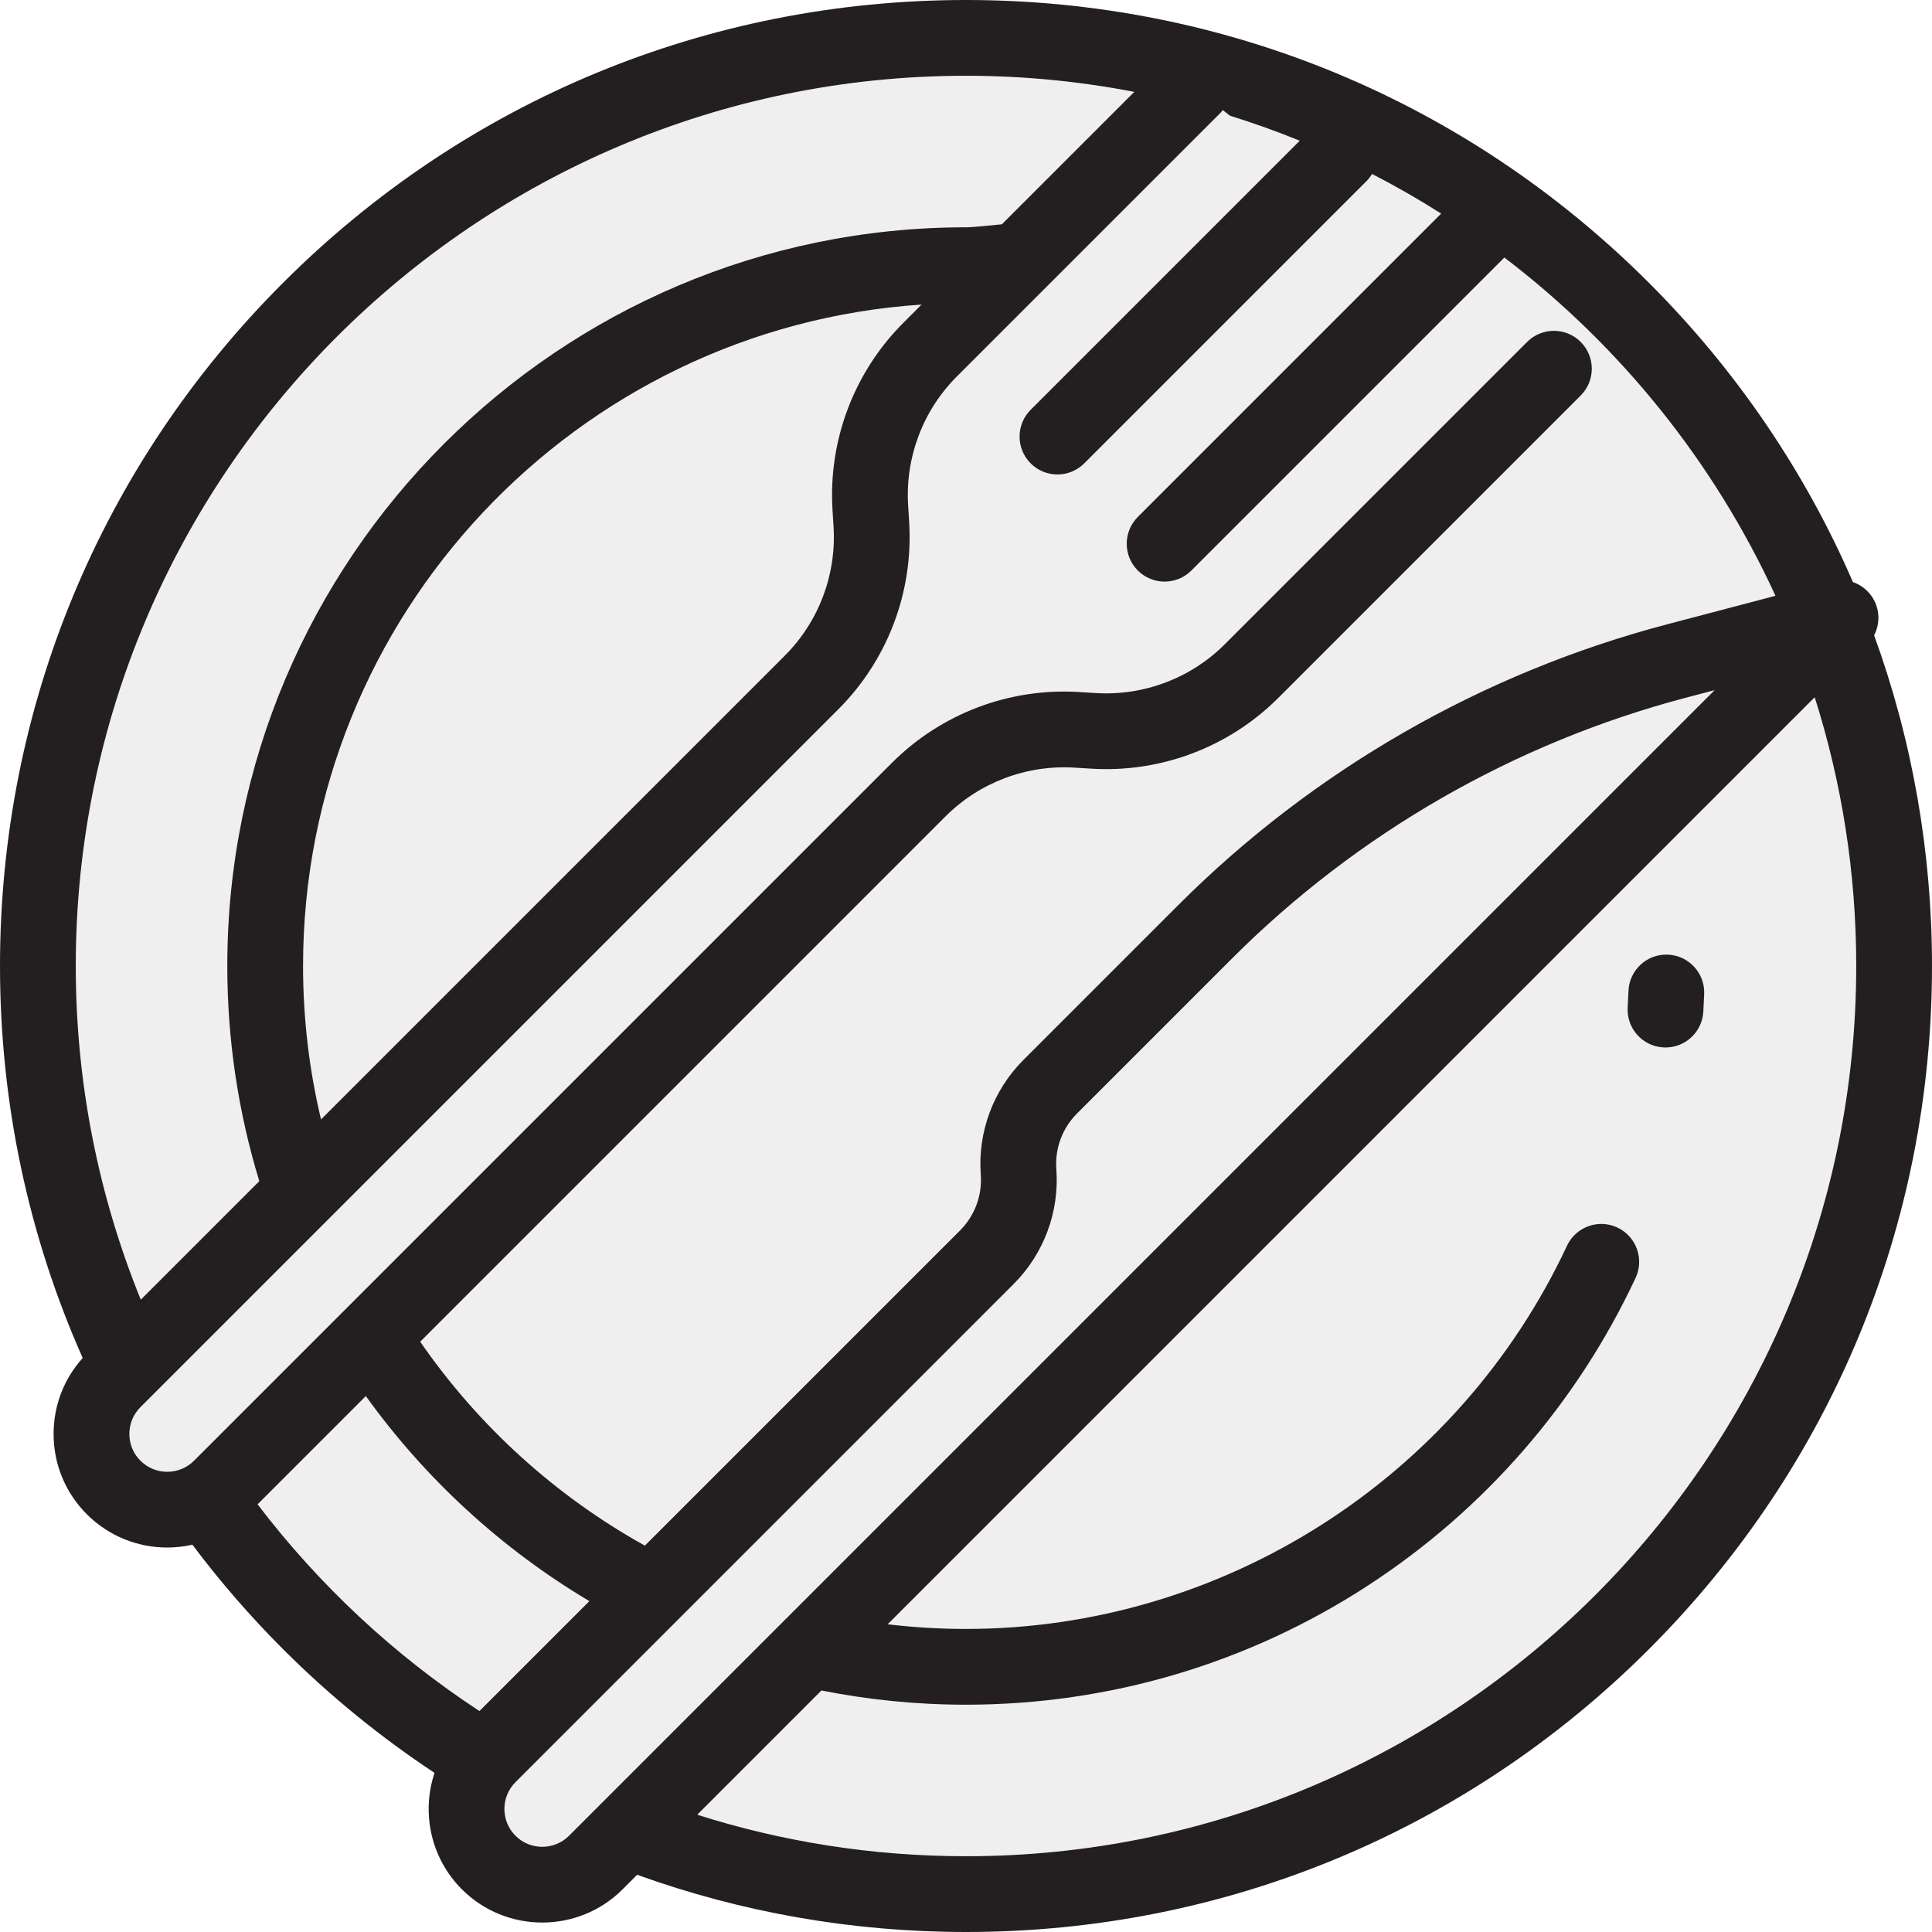
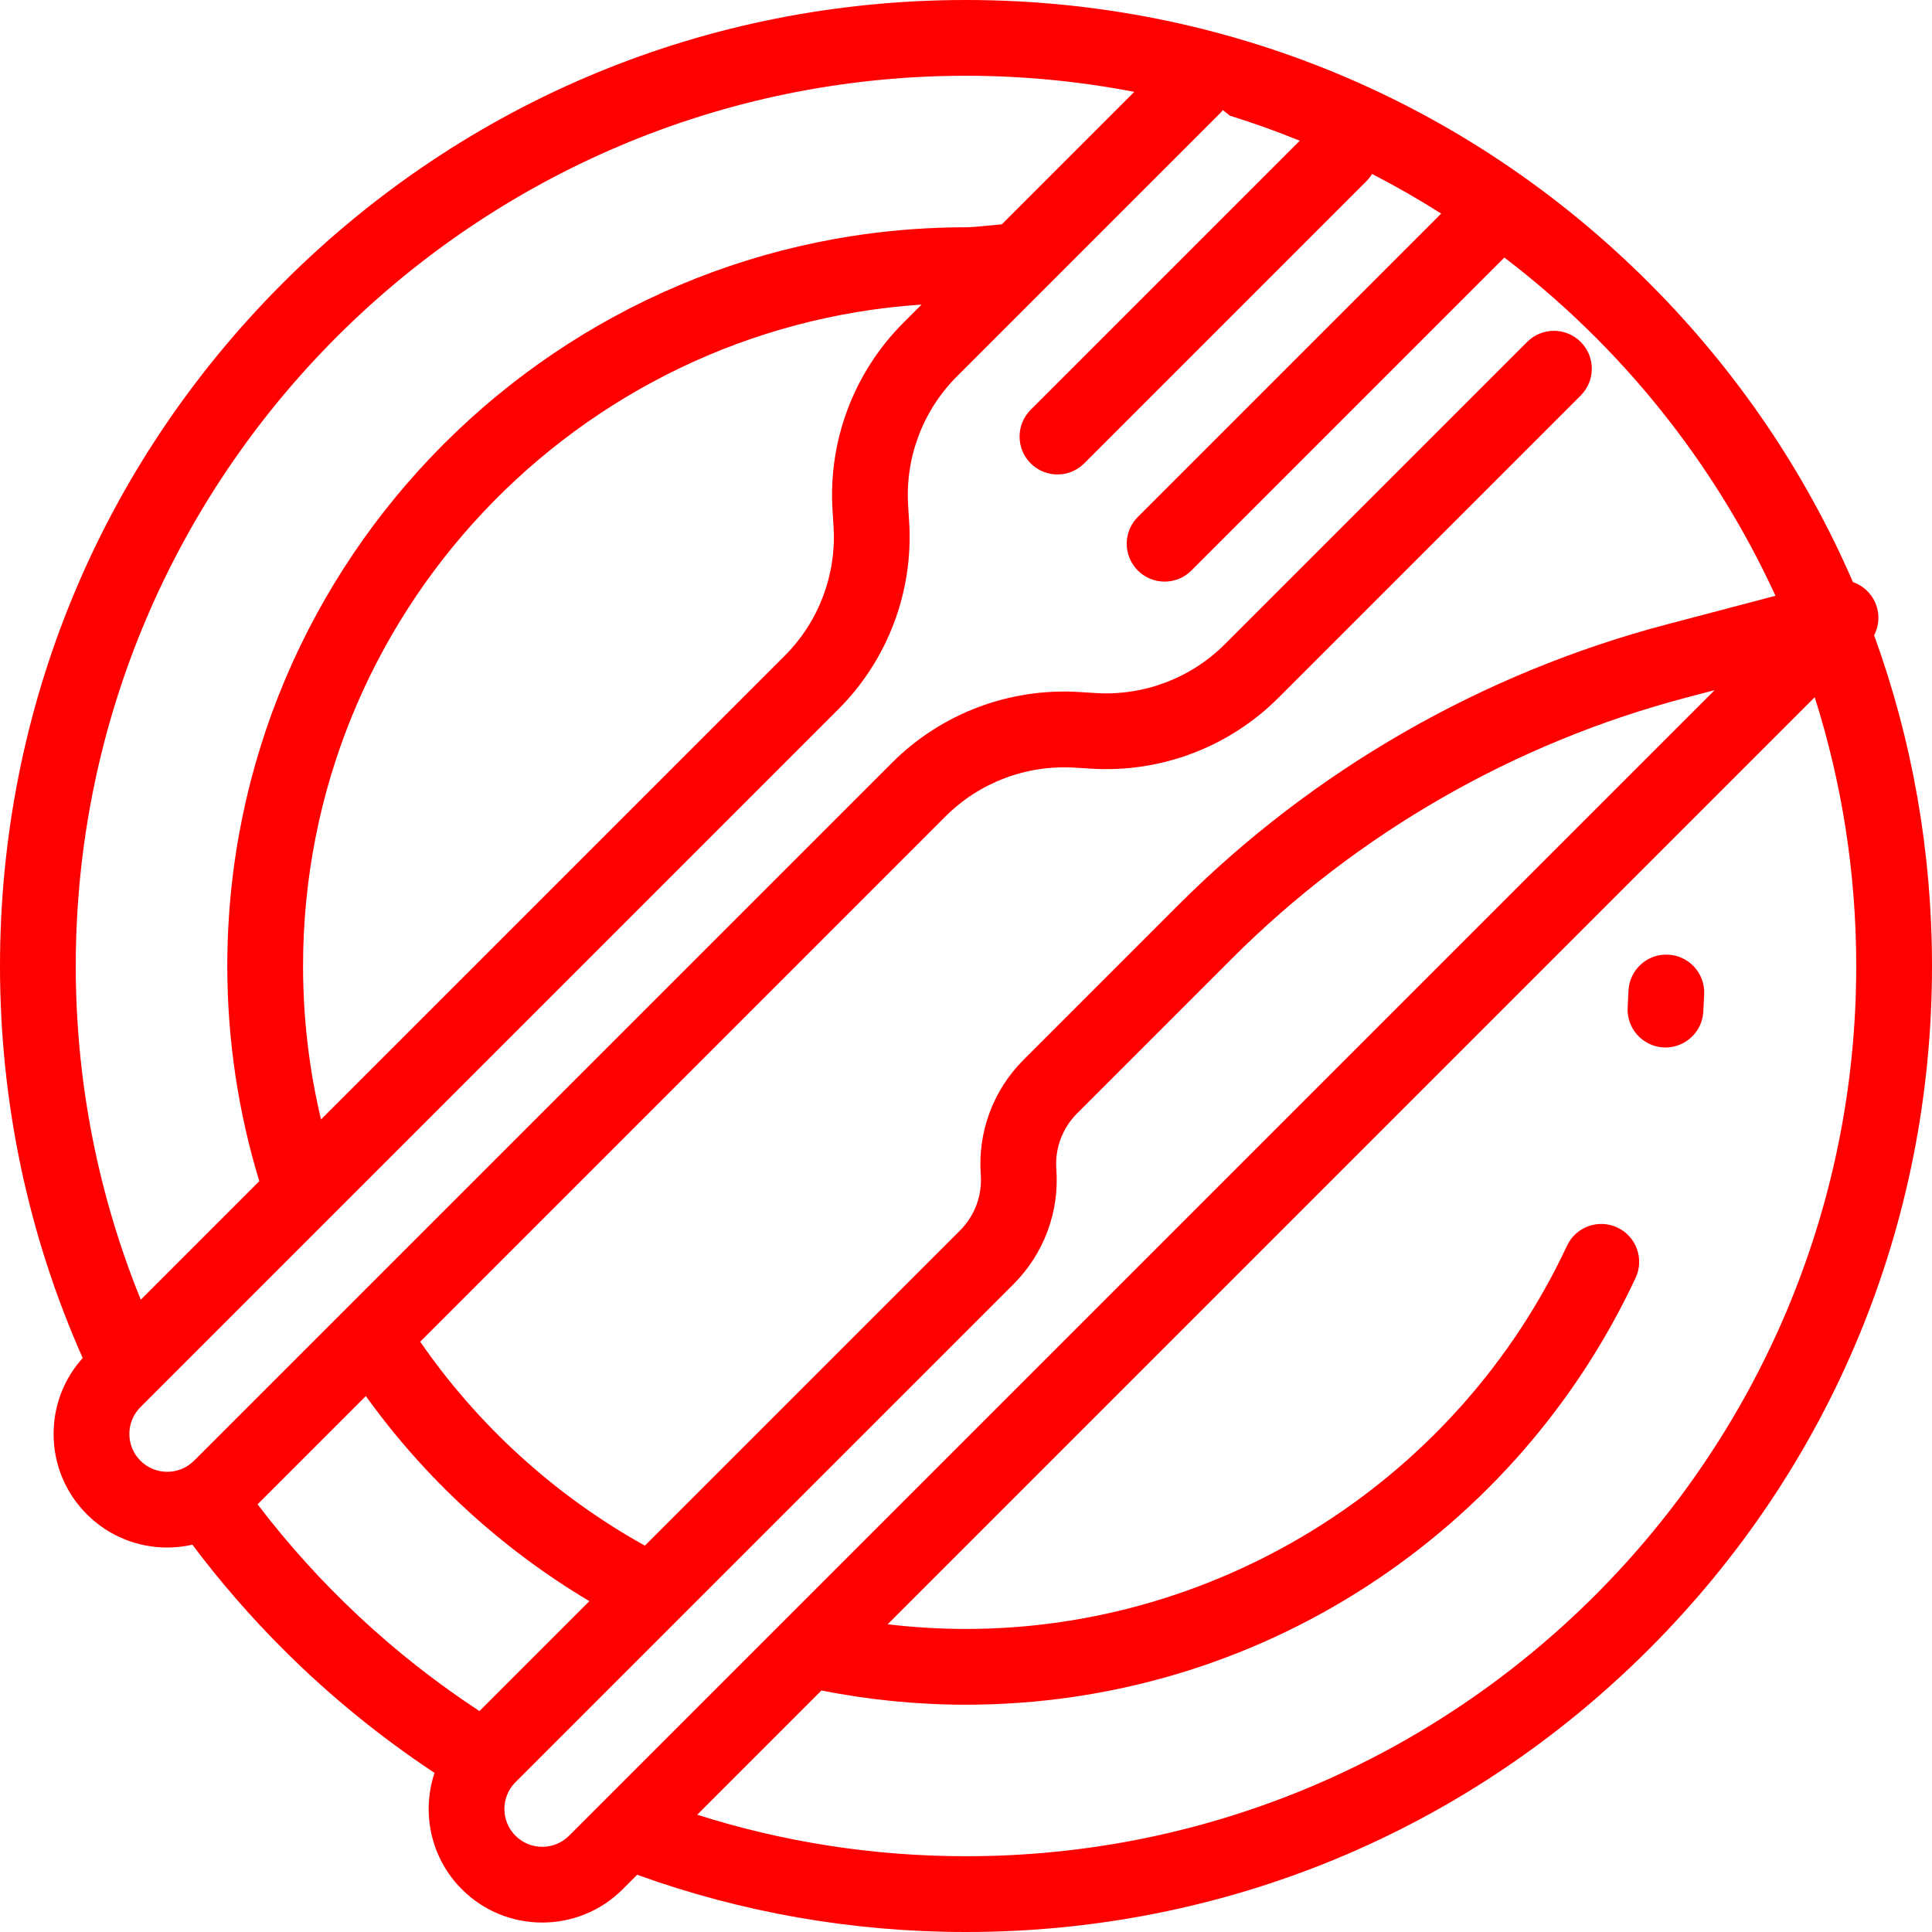
<svg xmlns="http://www.w3.org/2000/svg" version="1.1" id="Layer_1" x="0px" y="0px" viewBox="0 0 512 512" style="enable-background:new 0 0 512 512;" xml:space="preserve">
  <g>
-     <path style="fill:#EFEFEF;" d="M319.335,246.97l-41.008,41.008c-5.953,5.953-9.02,14.203-8.403,22.6l0,0   c0.618,8.397-2.449,16.647-8.403,22.6L129.506,465.195c-7.841,7.841-7.841,20.554,0,28.395l0,0c7.841,7.841,20.554,7.841,28.395,0   l116.894-116.894l31.235-31.235l181.729-181.729l-43.412,11.428C397.055,187.61,353.915,212.391,319.335,246.97z" />
-     <circle style="fill:#EFEFEF;" cx="256" cy="256" r="245.961" />
-     <path style="fill:#EFEFEF;" d="M316.145,23l-69.648,69.648c-11.045,11.045-16.818,26.3-15.852,41.89l0.275,4.439   c0.966,15.59-4.807,30.844-15.852,41.89L30.123,365.812c-7.841,7.841-7.841,20.554,0,28.395l0,0c7.841,7.841,20.554,7.841,28.395,0   l184.944-184.944c11.045-11.045,26.3-16.818,41.89-15.852l4.439,0.275c15.59,0.966,30.844-4.807,41.89-15.852l80.12-80.12   L316.145,23z" />
-   </g>
-   <g>
-     <path style="fill:#231F20;" d="M441.971,252.99c-5.551-0.227-10.201,4.116-10.409,9.656c-0.053,1.434-0.124,2.863-0.212,4.288   c-0.342,5.534,3.867,10.297,9.401,10.64c0.211,0.014,0.421,0.02,0.628,0.02c5.262,0,9.682-4.097,10.011-9.42   c0.098-1.586,0.177-3.178,0.237-4.775C451.835,257.859,447.512,253.198,441.971,252.99z" />
-     <path style="fill:#231F20;" d="M496.661,168.359c1.545-2.975,1.539-6.602-0.198-9.626c-1.239-2.157-3.189-3.707-5.42-4.48   c-12.655-29.217-30.833-56.081-54.025-79.273C388.667,26.628,324.38,0,256,0S123.333,26.628,74.981,74.981S0,187.62,0,256   c0,36.387,7.571,71.602,21.914,103.886c-4.983,5.535-7.711,12.619-7.711,20.124c0,8.045,3.133,15.608,8.821,21.296   c5.872,5.872,13.584,8.806,21.296,8.806c2.238,0,4.474-0.255,6.668-0.75c7.273,9.69,15.274,18.937,23.993,27.656   c12.403,12.403,25.872,23.35,40.174,32.81c-3.494,10.487-1.08,22.526,7.252,30.86c5.872,5.872,13.584,8.806,21.296,8.806   c7.712,0,15.425-2.935,21.296-8.806l3.856-3.856C196.428,506.793,225.812,512,256,512c68.38,0,132.667-26.628,181.019-74.981   S512,324.38,512,256C512,225.631,506.736,196.075,496.661,168.359z M256,20.078c15.249,0,30.153,1.485,44.601,4.267l-35.103,35.102   c-3.927,0.345-7.569,0.788-9.498,0.788c-107.945,0-195.765,87.82-195.765,195.765c0,19.827,2.976,38.969,8.483,57.019   l-31.413,31.413C26.212,317.106,20.078,287.259,20.078,256C20.078,125.913,125.912,20.078,256,20.078z M220.624,135.159   l0.275,4.439c0.788,12.711-3.925,25.165-12.93,34.17L85.074,296.662c-3.107-13.056-4.761-26.668-4.761-40.662   c0-92.917,72.51-169.205,163.915-175.283l-4.832,4.832C226.323,98.622,219.481,116.705,220.624,135.159z M37.221,387.108   c-1.896-1.896-2.94-4.416-2.94-7.098c0-2.682,1.044-5.203,2.94-7.099l184.945-184.944c13.073-13.074,19.916-31.157,18.772-49.61   l-0.275-4.439c-0.787-12.711,3.925-25.165,12.931-34.17L323.244,30.1c0.294-0.293,0.558-0.605,0.808-0.924l1.911,1.493   c6.279,1.954,12.445,4.164,18.487,6.618L273.138,108.6c-3.92,3.92-3.92,10.277,0,14.198c1.96,1.96,4.53,2.94,7.099,2.94   s5.139-0.981,7.099-2.94l74.774-74.774c0.591-0.591,1.082-1.243,1.495-1.928c6.278,3.232,12.387,6.741,18.324,10.504l-5.62,5.621   c0,0,0,0-0.001,0l-74.774,74.774c-3.92,3.92-3.92,10.277,0,14.198c1.96,1.96,4.53,2.94,7.099,2.94c2.569,0,5.139-0.981,7.099-2.94   l82.941-82.942c30.728,23.407,55.557,54.168,71.846,89.64l-28.726,7.562c-48.958,12.888-93.757,38.622-129.554,74.419   l-41.008,41.009c-8.024,8.024-12.148,19.118-11.315,30.435c0.405,5.49-1.596,10.871-5.488,14.764l-83.531,83.53   c-23.762-13.215-44.152-31.765-59.539-54.042l139.206-139.206c9.005-9.006,21.461-13.707,34.171-12.932l4.438,0.274   c18.453,1.15,36.536-5.699,49.61-18.772l80.12-80.12c3.92-3.92,3.92-10.277,0-14.198c-3.92-3.919-10.277-3.919-14.198,0   l-80.12,80.12c-9.004,9.006-21.456,13.712-34.171,12.932l-4.438-0.274c-18.448-1.152-36.536,5.699-49.61,18.772L51.419,387.108   C47.506,391.023,41.137,391.021,37.221,387.108z M68.261,398.662l28.69-28.689c15.766,21.936,35.947,40.481,59.237,54.343   l-29.132,29.132C104.477,438.65,84.582,420.09,68.261,398.662z M136.605,486.491c-3.914-3.913-3.914-10.283,0-14.197   l132.019-132.018c8.024-8.025,12.149-19.119,11.315-30.436c-0.405-5.489,1.596-10.871,5.489-14.764l41.007-41.008   c33.287-33.287,74.944-57.216,120.468-69.199l7.496-1.974L150.803,486.49C146.888,490.407,140.519,490.405,136.605,486.491z    M256,491.922c-24.818,0-48.748-3.861-71.232-11.001l32.929-32.929c12.391,2.469,25.197,3.773,38.304,3.773   c37.917,0,74.727-10.905,106.451-31.534c30.887-20.085,55.439-48.295,70.999-81.58c2.348-5.023,0.181-10.998-4.842-13.346   c-5.025-2.35-10.999-0.181-13.346,4.842C386.423,391.83,323.909,431.686,256,431.686c-7.025,0-13.952-0.424-20.762-1.235   l245.679-245.678c7.138,22.484,11.005,46.41,11.005,71.226C491.922,386.087,386.088,491.922,256,491.922z" />
+     <path style="fill:#f00;" d="M441.971,252.99c-5.551-0.227-10.201,4.116-10.409,9.656c-0.053,1.434-0.124,2.863-0.212,4.288   c-0.342,5.534,3.867,10.297,9.401,10.64c0.211,0.014,0.421,0.02,0.628,0.02c5.262,0,9.682-4.097,10.011-9.42   c0.098-1.586,0.177-3.178,0.237-4.775C451.835,257.859,447.512,253.198,441.971,252.99z" />
+     <path style="fill:#f00;" d="M496.661,168.359c1.545-2.975,1.539-6.602-0.198-9.626c-1.239-2.157-3.189-3.707-5.42-4.48   c-12.655-29.217-30.833-56.081-54.025-79.273C388.667,26.628,324.38,0,256,0S123.333,26.628,74.981,74.981S0,187.62,0,256   c0,36.387,7.571,71.602,21.914,103.886c-4.983,5.535-7.711,12.619-7.711,20.124c0,8.045,3.133,15.608,8.821,21.296   c5.872,5.872,13.584,8.806,21.296,8.806c2.238,0,4.474-0.255,6.668-0.75c7.273,9.69,15.274,18.937,23.993,27.656   c12.403,12.403,25.872,23.35,40.174,32.81c-3.494,10.487-1.08,22.526,7.252,30.86c5.872,5.872,13.584,8.806,21.296,8.806   c7.712,0,15.425-2.935,21.296-8.806l3.856-3.856C196.428,506.793,225.812,512,256,512c68.38,0,132.667-26.628,181.019-74.981   S512,324.38,512,256C512,225.631,506.736,196.075,496.661,168.359z M256,20.078c15.249,0,30.153,1.485,44.601,4.267l-35.103,35.102   c-3.927,0.345-7.569,0.788-9.498,0.788c-107.945,0-195.765,87.82-195.765,195.765c0,19.827,2.976,38.969,8.483,57.019   l-31.413,31.413C26.212,317.106,20.078,287.259,20.078,256C20.078,125.913,125.912,20.078,256,20.078z M220.624,135.159   l0.275,4.439c0.788,12.711-3.925,25.165-12.93,34.17L85.074,296.662c-3.107-13.056-4.761-26.668-4.761-40.662   c0-92.917,72.51-169.205,163.915-175.283l-4.832,4.832C226.323,98.622,219.481,116.705,220.624,135.159z M37.221,387.108   c-1.896-1.896-2.94-4.416-2.94-7.098c0-2.682,1.044-5.203,2.94-7.099l184.945-184.944c13.073-13.074,19.916-31.157,18.772-49.61   l-0.275-4.439c-0.787-12.711,3.925-25.165,12.931-34.17L323.244,30.1c0.294-0.293,0.558-0.605,0.808-0.924l1.911,1.493   c6.279,1.954,12.445,4.164,18.487,6.618L273.138,108.6c-3.92,3.92-3.92,10.277,0,14.198c1.96,1.96,4.53,2.94,7.099,2.94   s5.139-0.981,7.099-2.94l74.774-74.774c0.591-0.591,1.082-1.243,1.495-1.928c6.278,3.232,12.387,6.741,18.324,10.504l-5.62,5.621   c0,0,0,0-0.001,0l-74.774,74.774c-3.92,3.92-3.92,10.277,0,14.198c1.96,1.96,4.53,2.94,7.099,2.94c2.569,0,5.139-0.981,7.099-2.94   l82.941-82.942c30.728,23.407,55.557,54.168,71.846,89.64l-28.726,7.562c-48.958,12.888-93.757,38.622-129.554,74.419   l-41.008,41.009c-8.024,8.024-12.148,19.118-11.315,30.435c0.405,5.49-1.596,10.871-5.488,14.764l-83.531,83.53   c-23.762-13.215-44.152-31.765-59.539-54.042l139.206-139.206c9.005-9.006,21.461-13.707,34.171-12.932l4.438,0.274   c18.453,1.15,36.536-5.699,49.61-18.772l80.12-80.12c3.92-3.92,3.92-10.277,0-14.198c-3.92-3.919-10.277-3.919-14.198,0   l-80.12,80.12c-9.004,9.006-21.456,13.712-34.171,12.932l-4.438-0.274c-18.448-1.152-36.536,5.699-49.61,18.772L51.419,387.108   C47.506,391.023,41.137,391.021,37.221,387.108z M68.261,398.662l28.69-28.689c15.766,21.936,35.947,40.481,59.237,54.343   l-29.132,29.132C104.477,438.65,84.582,420.09,68.261,398.662z M136.605,486.491c-3.914-3.913-3.914-10.283,0-14.197   l132.019-132.018c8.024-8.025,12.149-19.119,11.315-30.436c-0.405-5.489,1.596-10.871,5.489-14.764l41.007-41.008   c33.287-33.287,74.944-57.216,120.468-69.199l7.496-1.974L150.803,486.49C146.888,490.407,140.519,490.405,136.605,486.491z    M256,491.922c-24.818,0-48.748-3.861-71.232-11.001l32.929-32.929c12.391,2.469,25.197,3.773,38.304,3.773   c37.917,0,74.727-10.905,106.451-31.534c30.887-20.085,55.439-48.295,70.999-81.58c2.348-5.023,0.181-10.998-4.842-13.346   c-5.025-2.35-10.999-0.181-13.346,4.842C386.423,391.83,323.909,431.686,256,431.686c-7.025,0-13.952-0.424-20.762-1.235   l245.679-245.678c7.138,22.484,11.005,46.41,11.005,71.226C491.922,386.087,386.088,491.922,256,491.922z" />
  </g>
  <g>
</g>
  <g>
</g>
  <g>
</g>
  <g>
</g>
  <g>
</g>
  <g>
</g>
  <g>
</g>
  <g>
</g>
  <g>
</g>
  <g>
</g>
  <g>
</g>
  <g>
</g>
  <g>
</g>
  <g>
</g>
  <g>
</g>
</svg>
